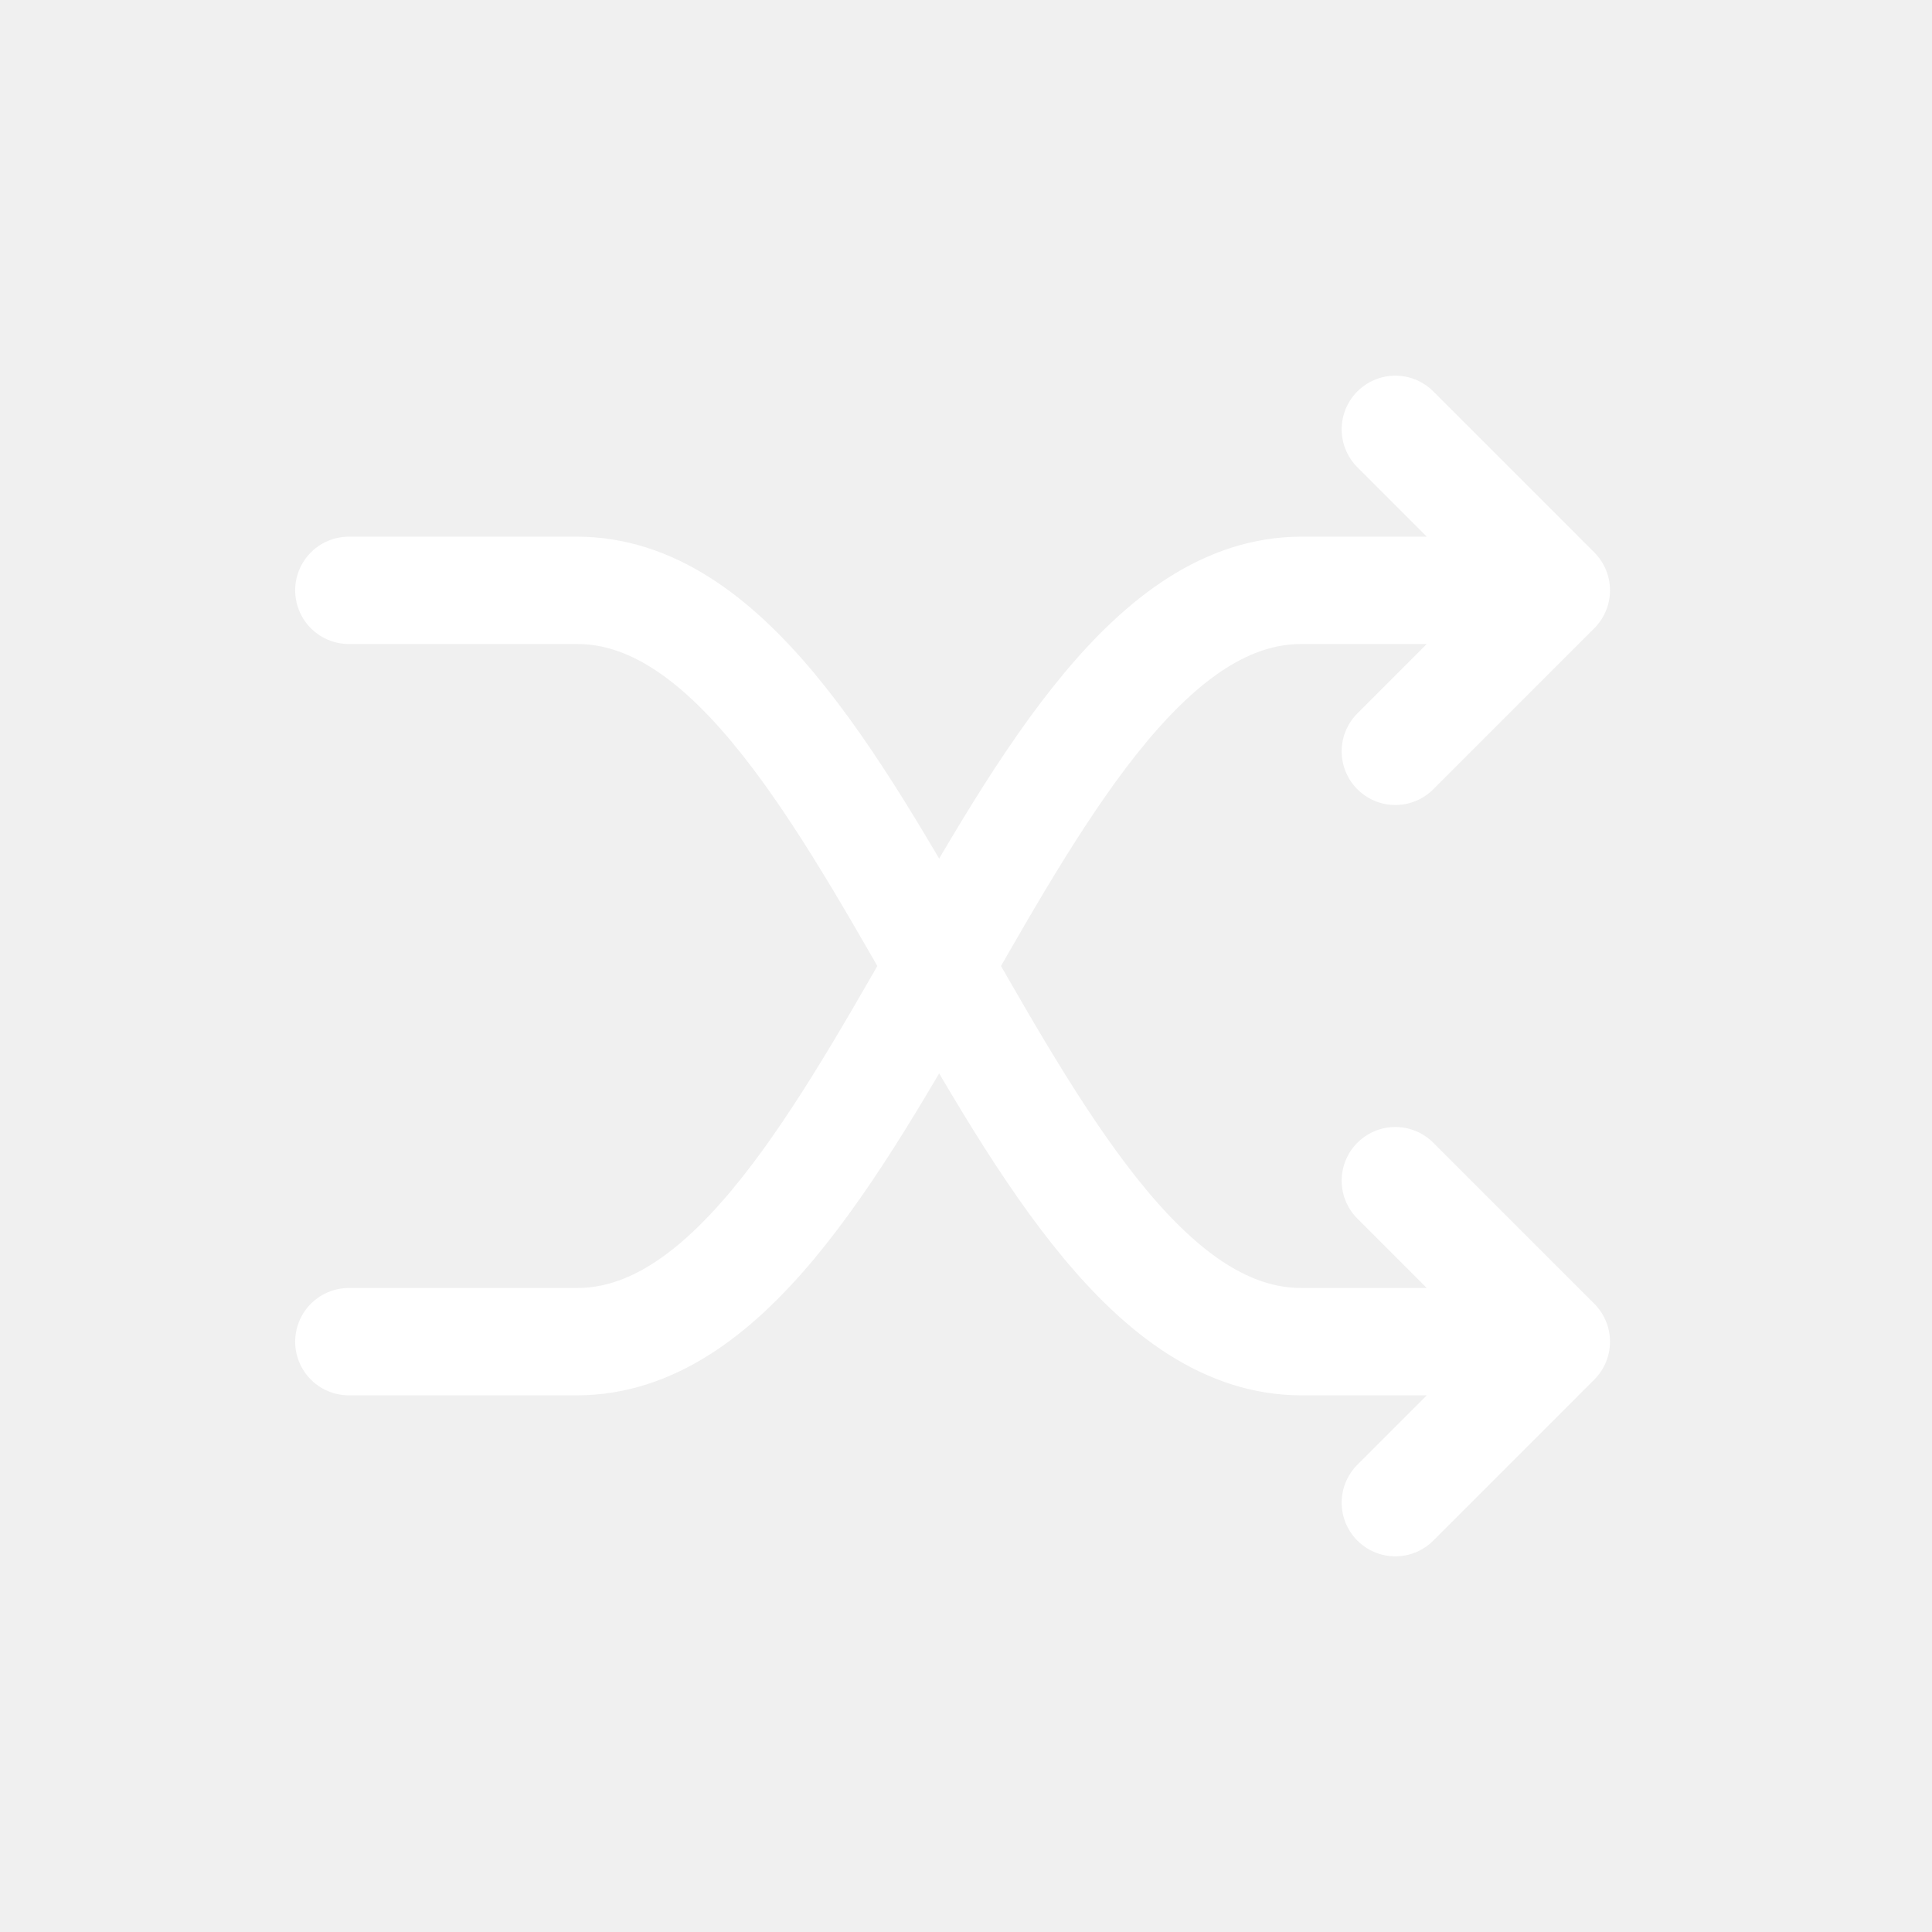
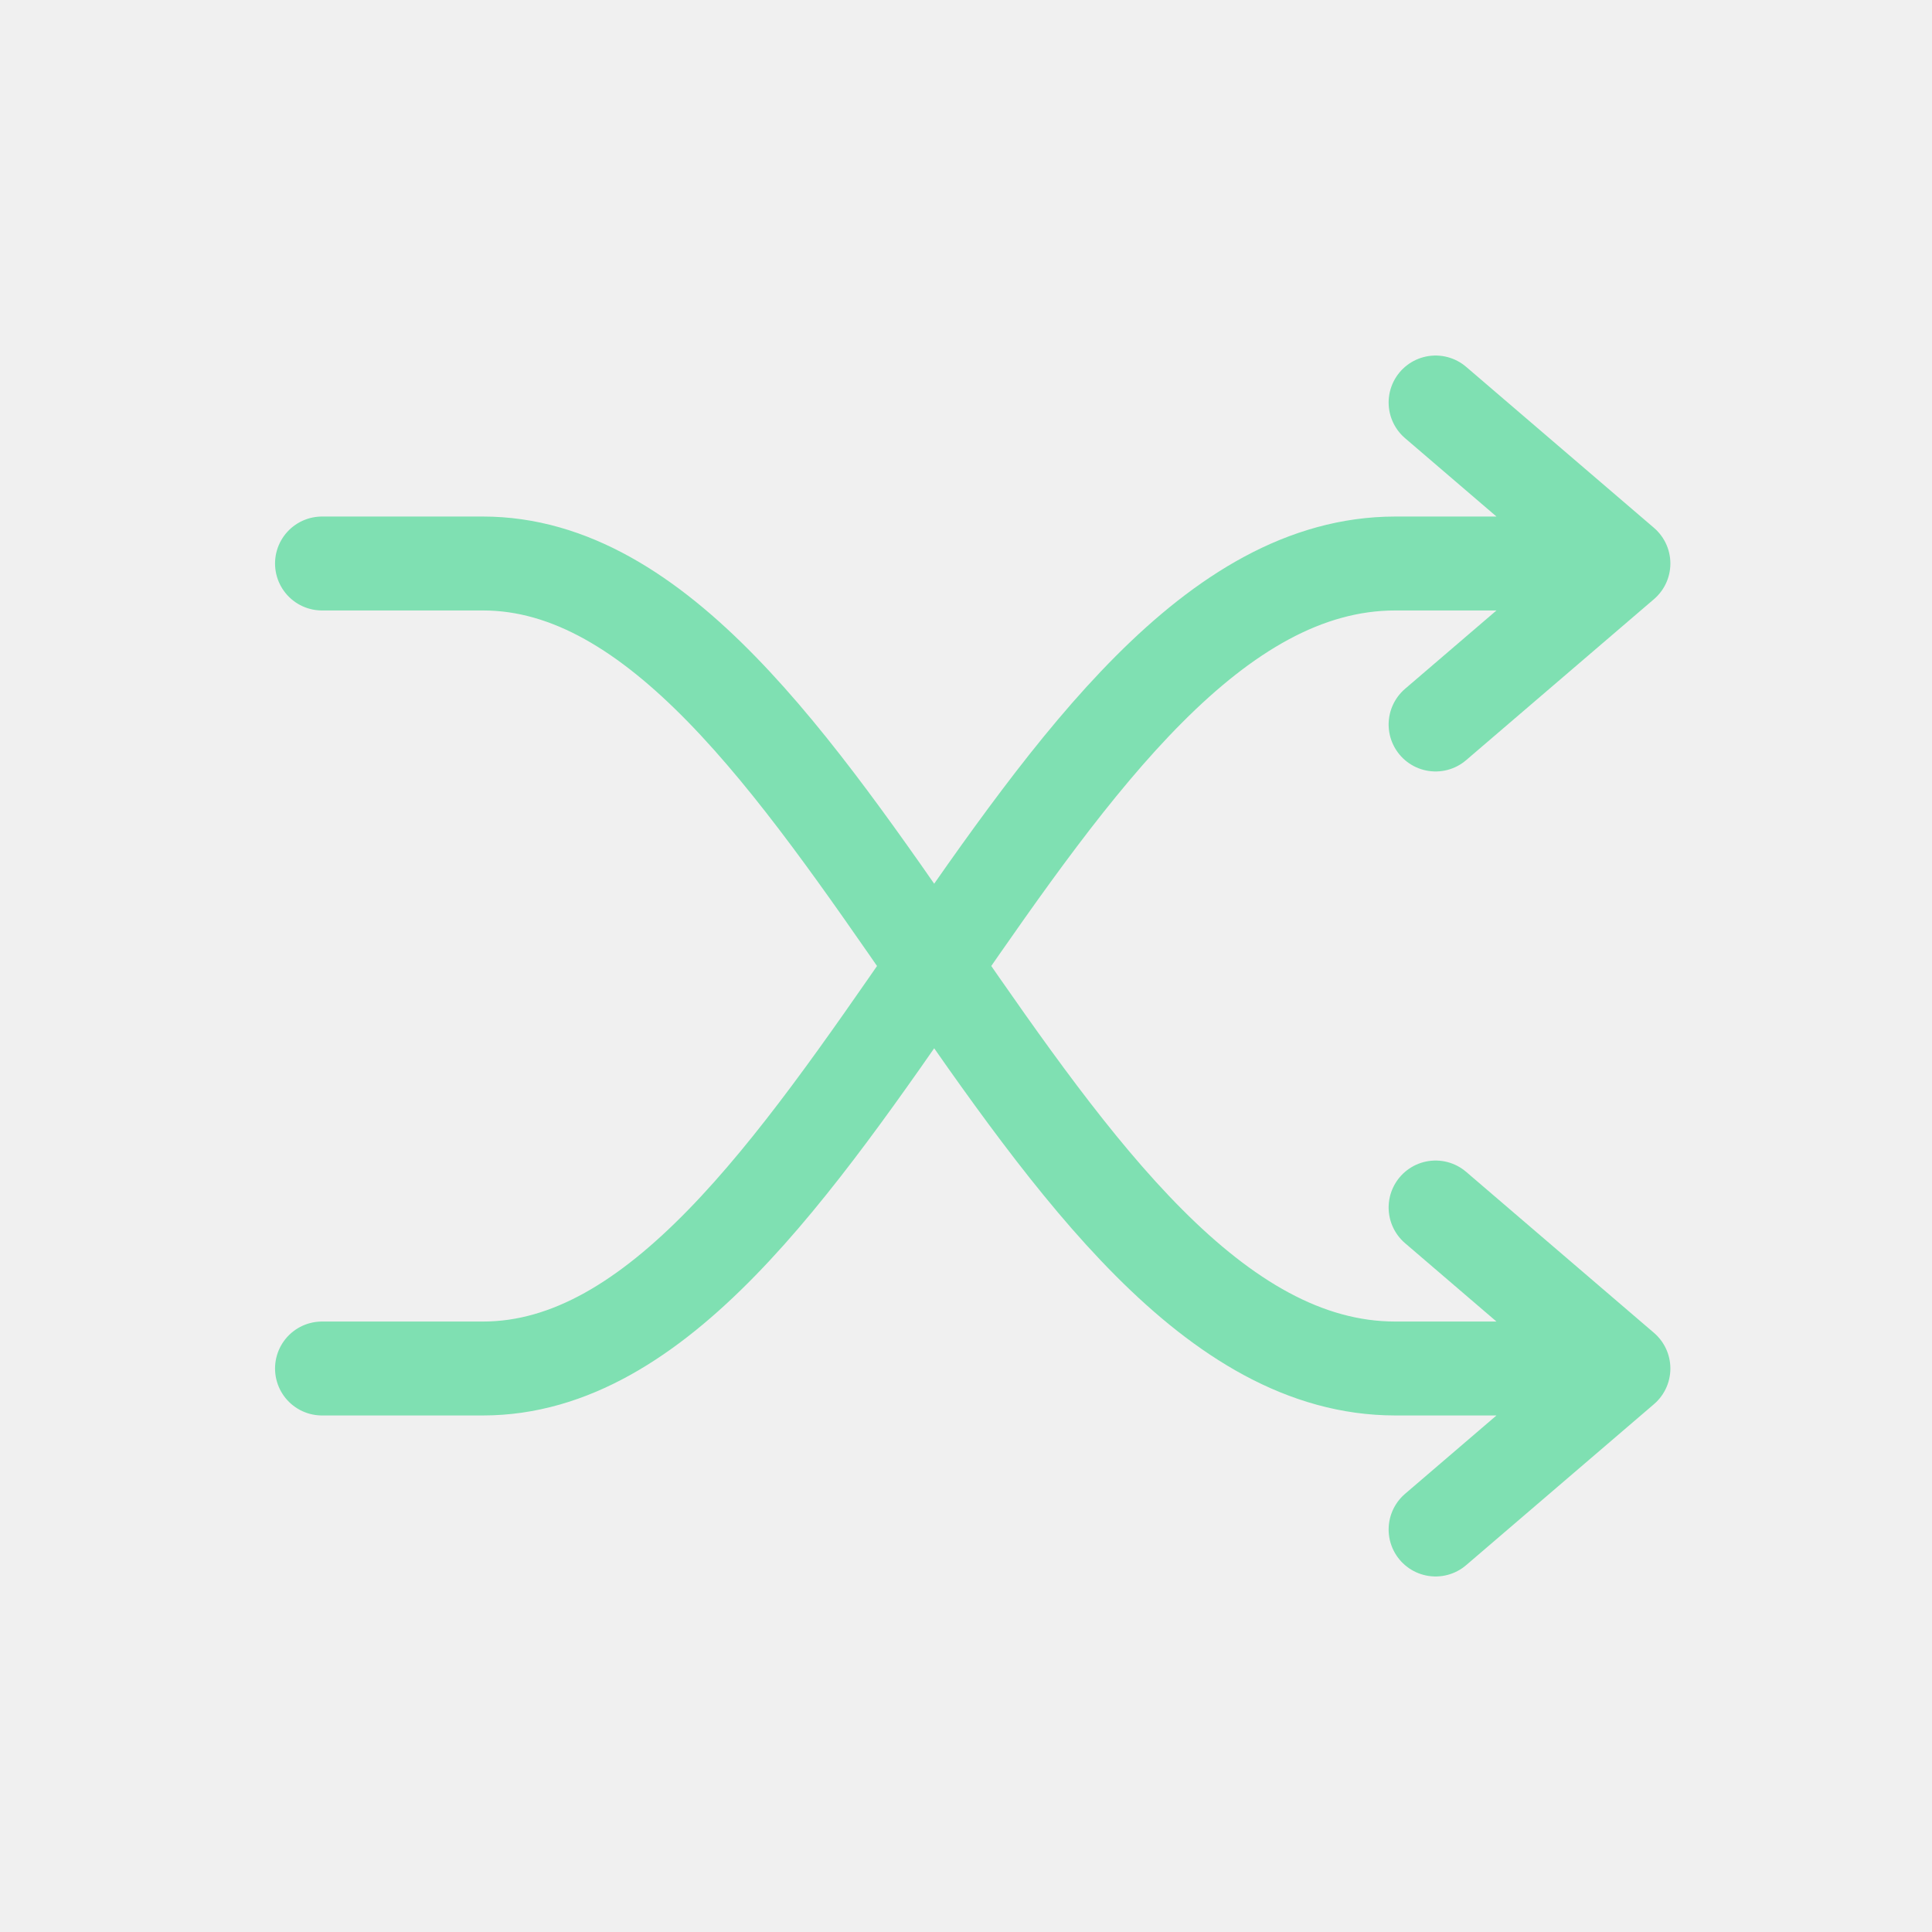
<svg xmlns="http://www.w3.org/2000/svg" width="144" height="144" viewBox="0 0 144 144">
-   <path d="M26 44h17c22 0 32 56 54 56h19M26 100h17c22 0 32-56 54-56h19m-12-12 12 12-12 12m0 32 12 12-12 12" fill="none" stroke="#fff" stroke-width="8" stroke-linecap="round" stroke-linejoin="round" />
+   <g color="#7FE0B2" stroke="currentColor" stroke-width="7" stroke-linecap="round" stroke-linejoin="round" fill="none">
+     <path d="M24 42h12c26 0 41 60 68 60h15M24 102h12c26 0 41-60 68-60h15M107 30l14 12-14 12M107 90l14 12-14 12" />
+   </g>
</svg>
